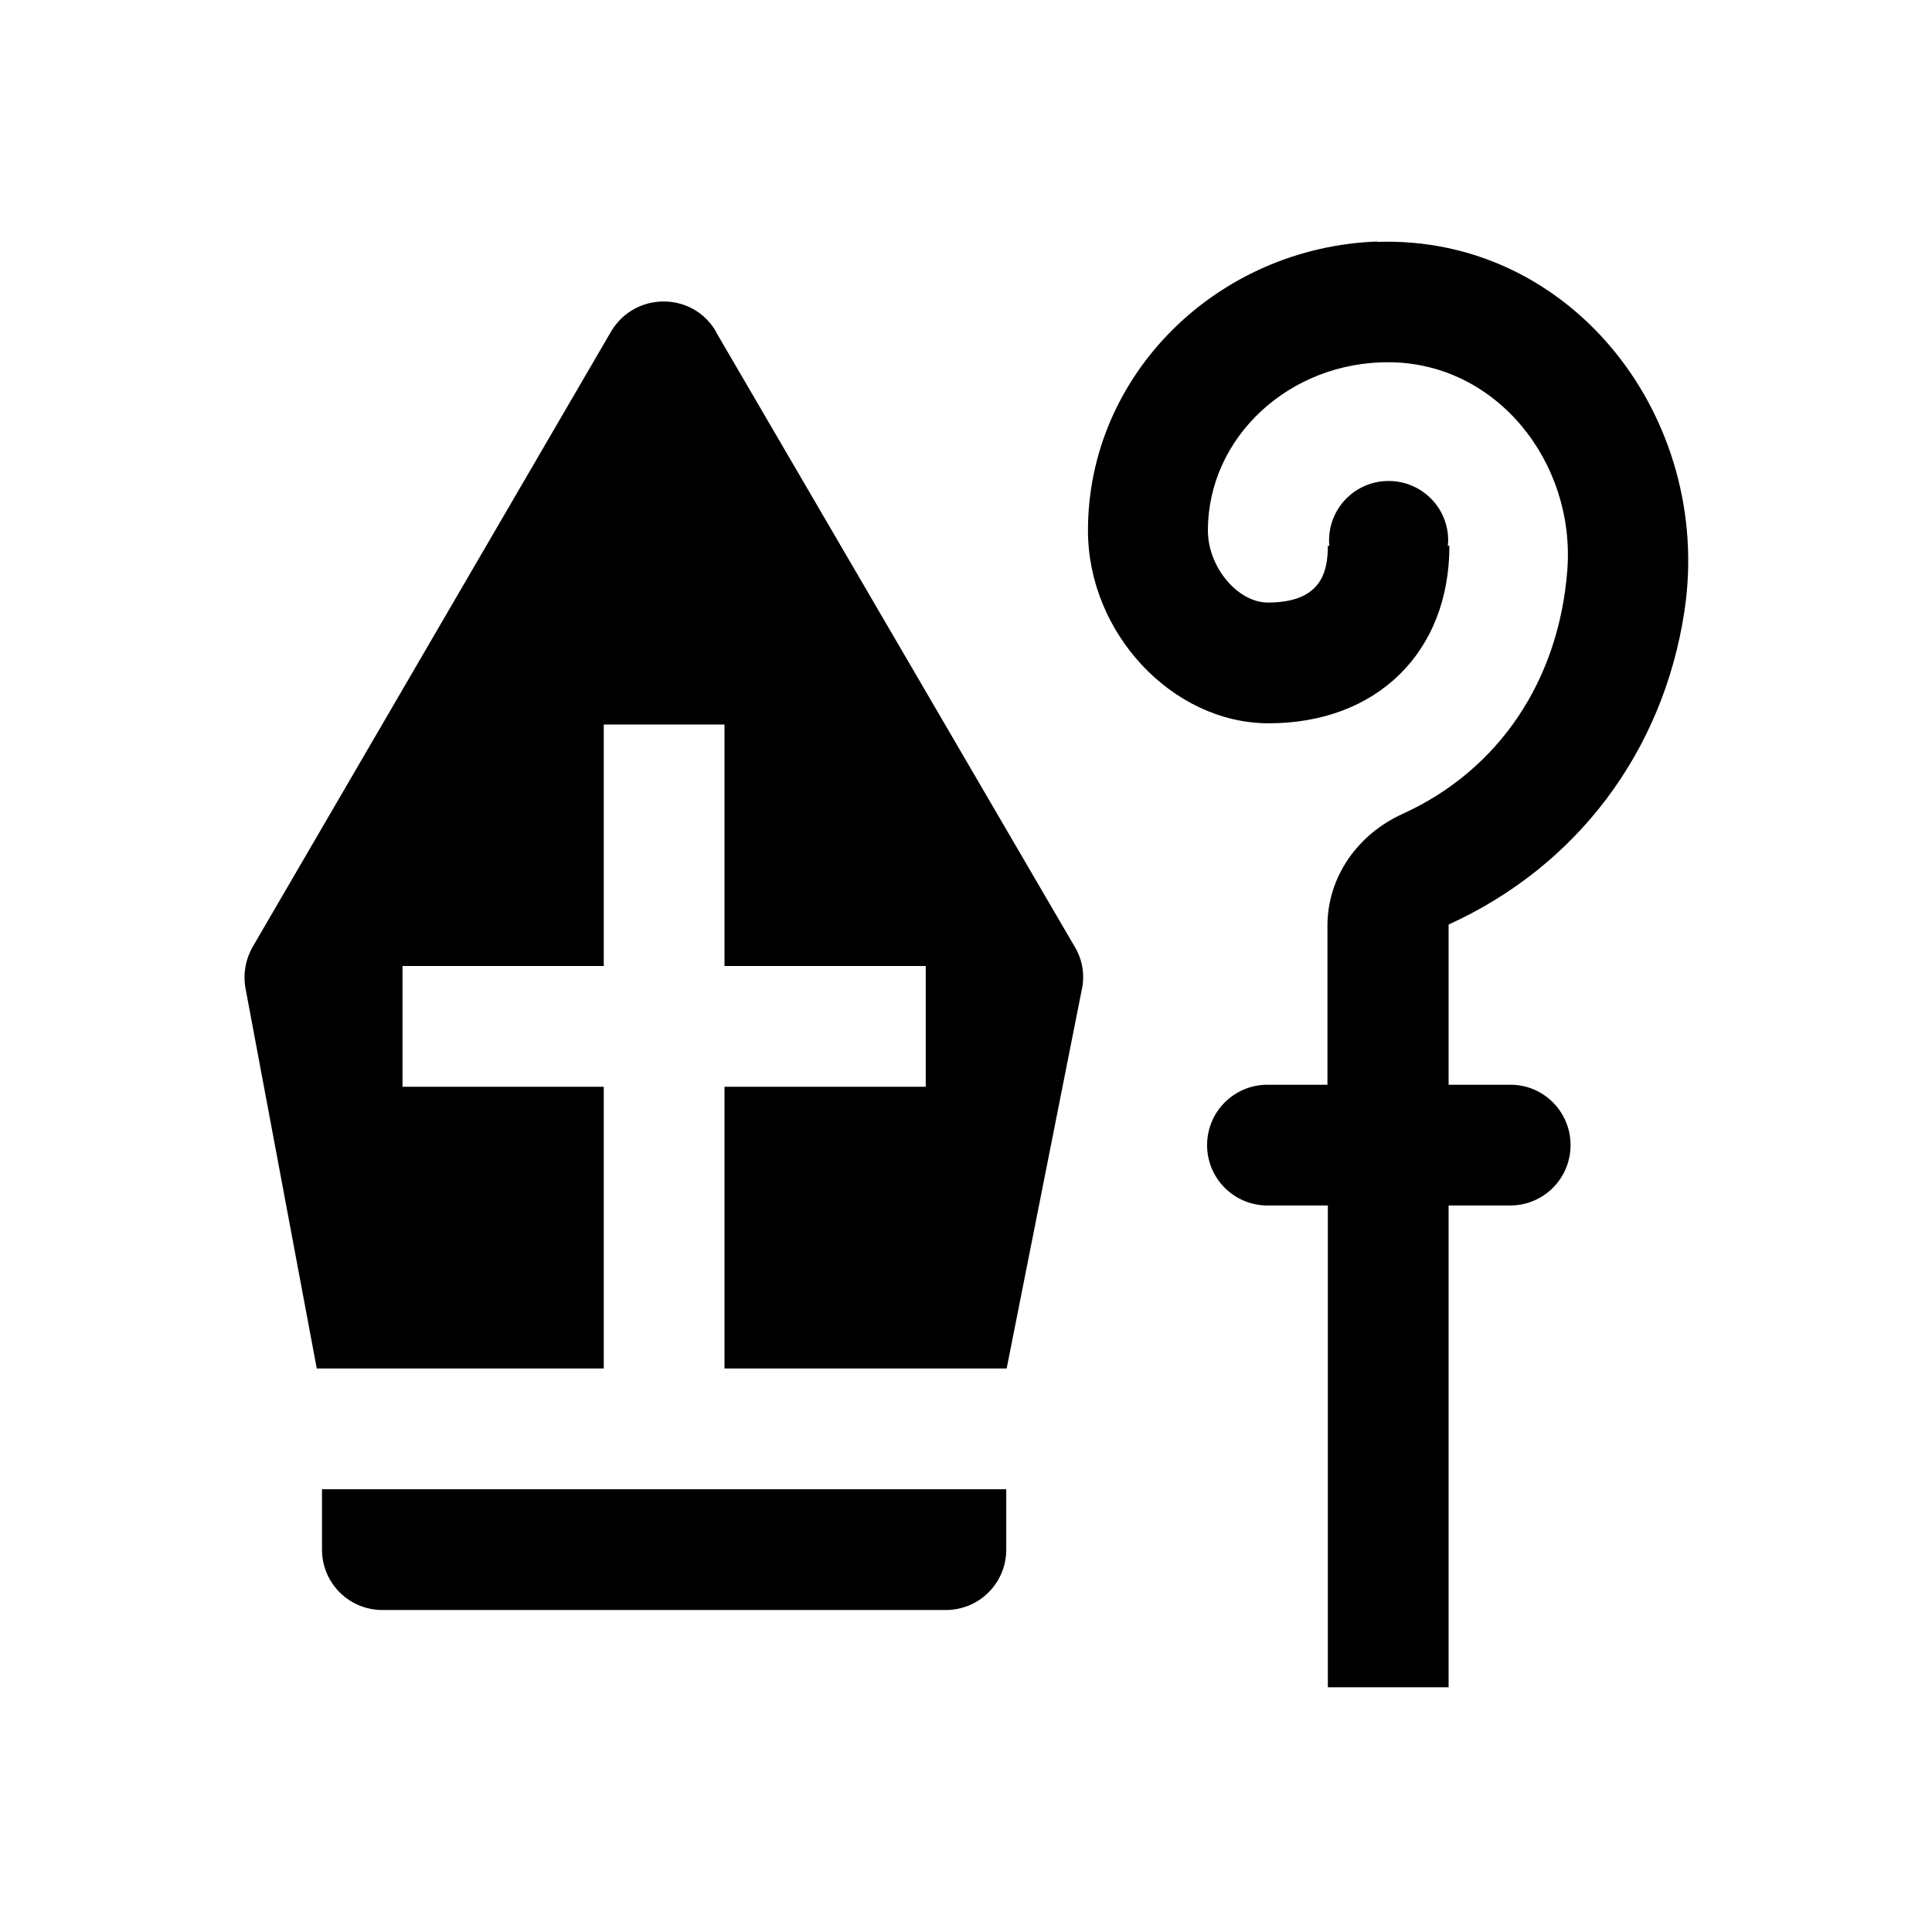
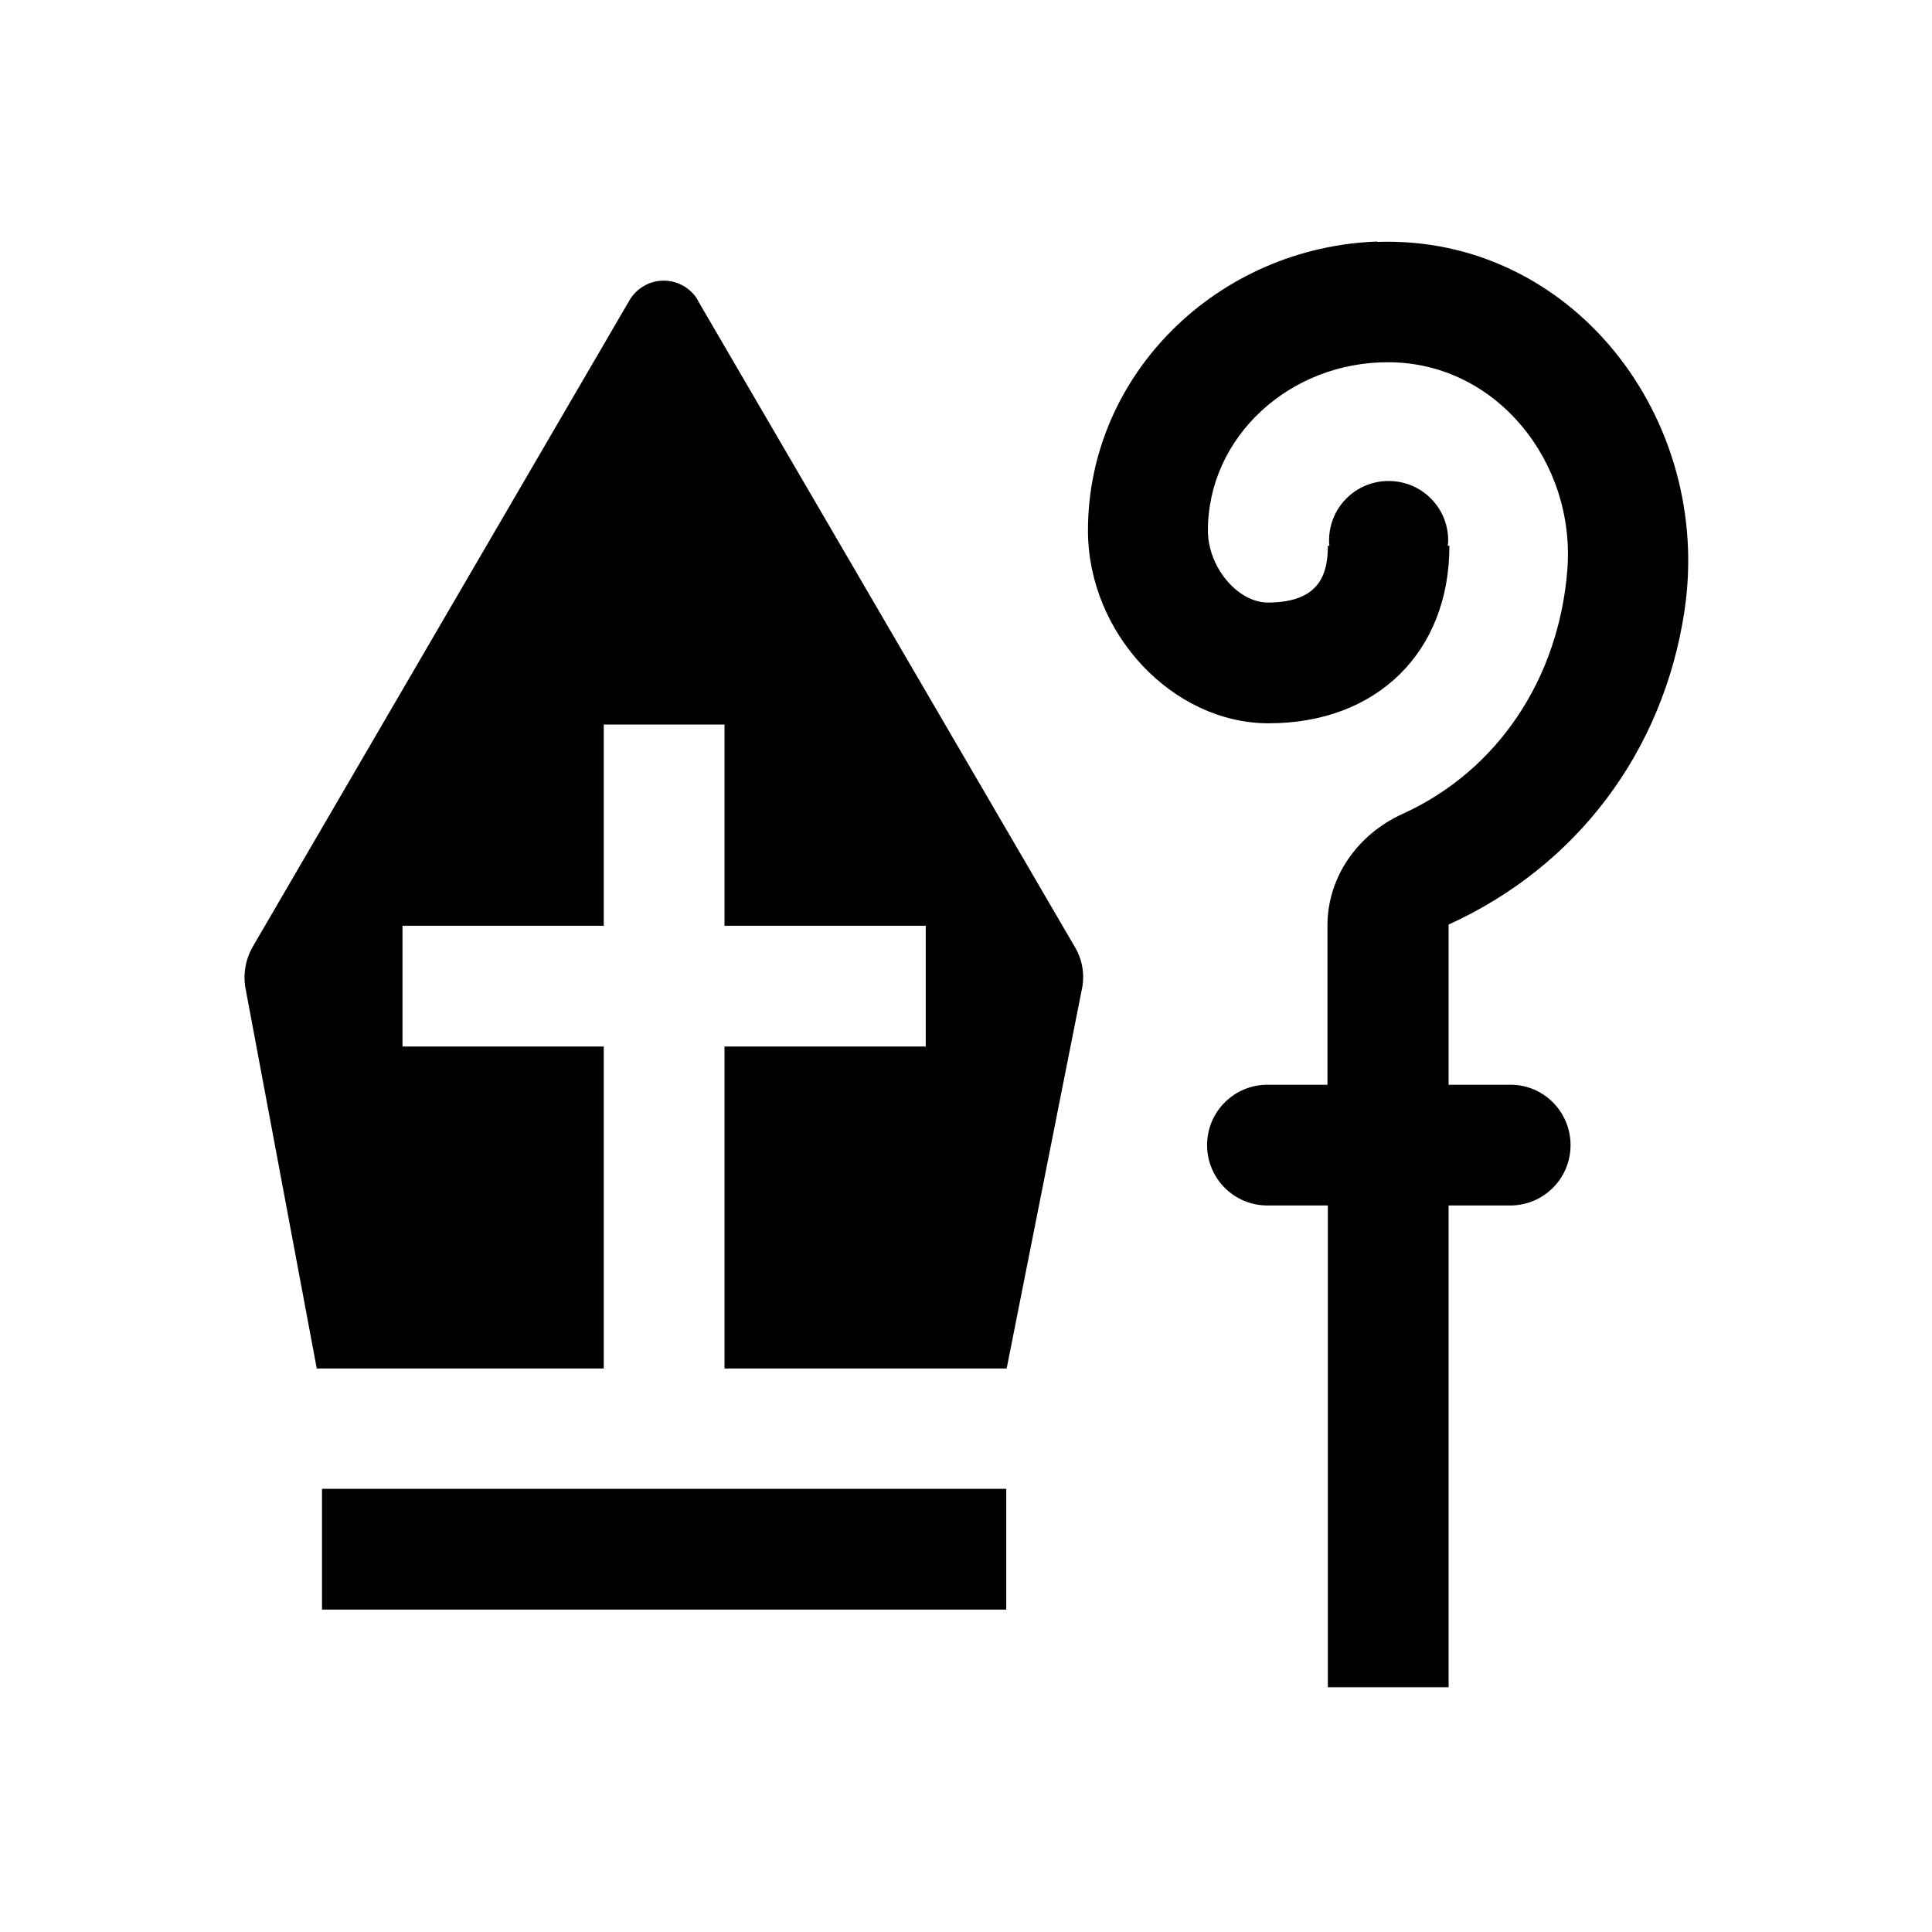
<svg xmlns="http://www.w3.org/2000/svg" viewBox="0 0 48 48">
-   <path d="M8 38.5V37h17v1.5c0 .83-.67 1.5-1.5 1.5h-14c-.83 0-1.5-.67-1.5-1.5ZM34.23 6c-3.99.14-7.2 3.31-7.2 7.18 0 2.55 2.1 4.79 4.49 4.79 2.69 0 4.49-1.77 4.49-4.41h-.04s.01-.09.01-.13c0-.82-.66-1.48-1.48-1.48s-1.48.66-1.48 1.48c0 .05 0 .09.01.13h-.04c0 .66-.17 1.41-1.49 1.41-.75 0-1.49-.88-1.49-1.79 0-2.32 2.03-4.2 4.51-4.18 2.67.02 4.62 2.49 4.42 5.16-.21 2.75-1.7 4.97-4.09 6.06-1.11.5-1.87 1.56-1.87 2.78v3.95h-1.49c-.83 0-1.5.67-1.5 1.5s.67 1.5 1.5 1.5h1.5v11.97h3V29.95h1.53c.83 0 1.5-.67 1.5-1.5s-.67-1.5-1.49-1.5h-1.54v-3.98c3.17-1.44 5.33-4.28 5.86-7.79.72-4.79-2.8-9.34-7.64-9.17ZM17.79 8.24c-.58-1-2.02-1-2.61 0l-8.9 15.28c-.19.33-.25.72-.17 1.09L7.87 34H15v-7h-5v-3h5v-6h3v6h5v3h-5v7h7.01l1.86-9.38c.09-.38.03-.77-.17-1.1L17.79 8.25Z" />
+   <path d="M34.23 6c-3.99.14-7.2 3.31-7.2 7.18 0 2.55 2.1 4.79 4.49 4.79 2.69 0 4.49-1.77 4.49-4.41h-.04s.01-.09.01-.13c0-.82-.66-1.48-1.48-1.48s-1.48.66-1.48 1.48c0 .05 0 .09.01.13h-.04c0 .66-.17 1.41-1.49 1.41-.75 0-1.49-.88-1.49-1.79 0-2.32 2.03-4.2 4.51-4.18 2.67.02 4.63 2.49 4.42 5.16s-1.7 4.97-4.09 6.06c-1.11.5-1.87 1.56-1.87 2.78v3.95h-1.49c-.83 0-1.5.67-1.5 1.5s.67 1.5 1.5 1.5h1.5v11.97h3V29.95h1.53c.83 0 1.5-.67 1.5-1.5s-.67-1.5-1.49-1.5h-1.54v-3.98c3.17-1.44 5.33-4.28 5.86-7.79.72-4.79-2.8-9.34-7.64-9.17ZM17.34 7.46a.985.985 0 0 0-1.7 0L6.28 23.52c-.19.33-.25.72-.17 1.09L7.87 34H15v-8h-5v-3h5v-5h3v5h5v3h-5v8h7.01l1.86-9.38c.09-.38.03-.77-.17-1.1L17.34 7.47ZM25 36.99H8v3h17v-3Z" />
</svg>
